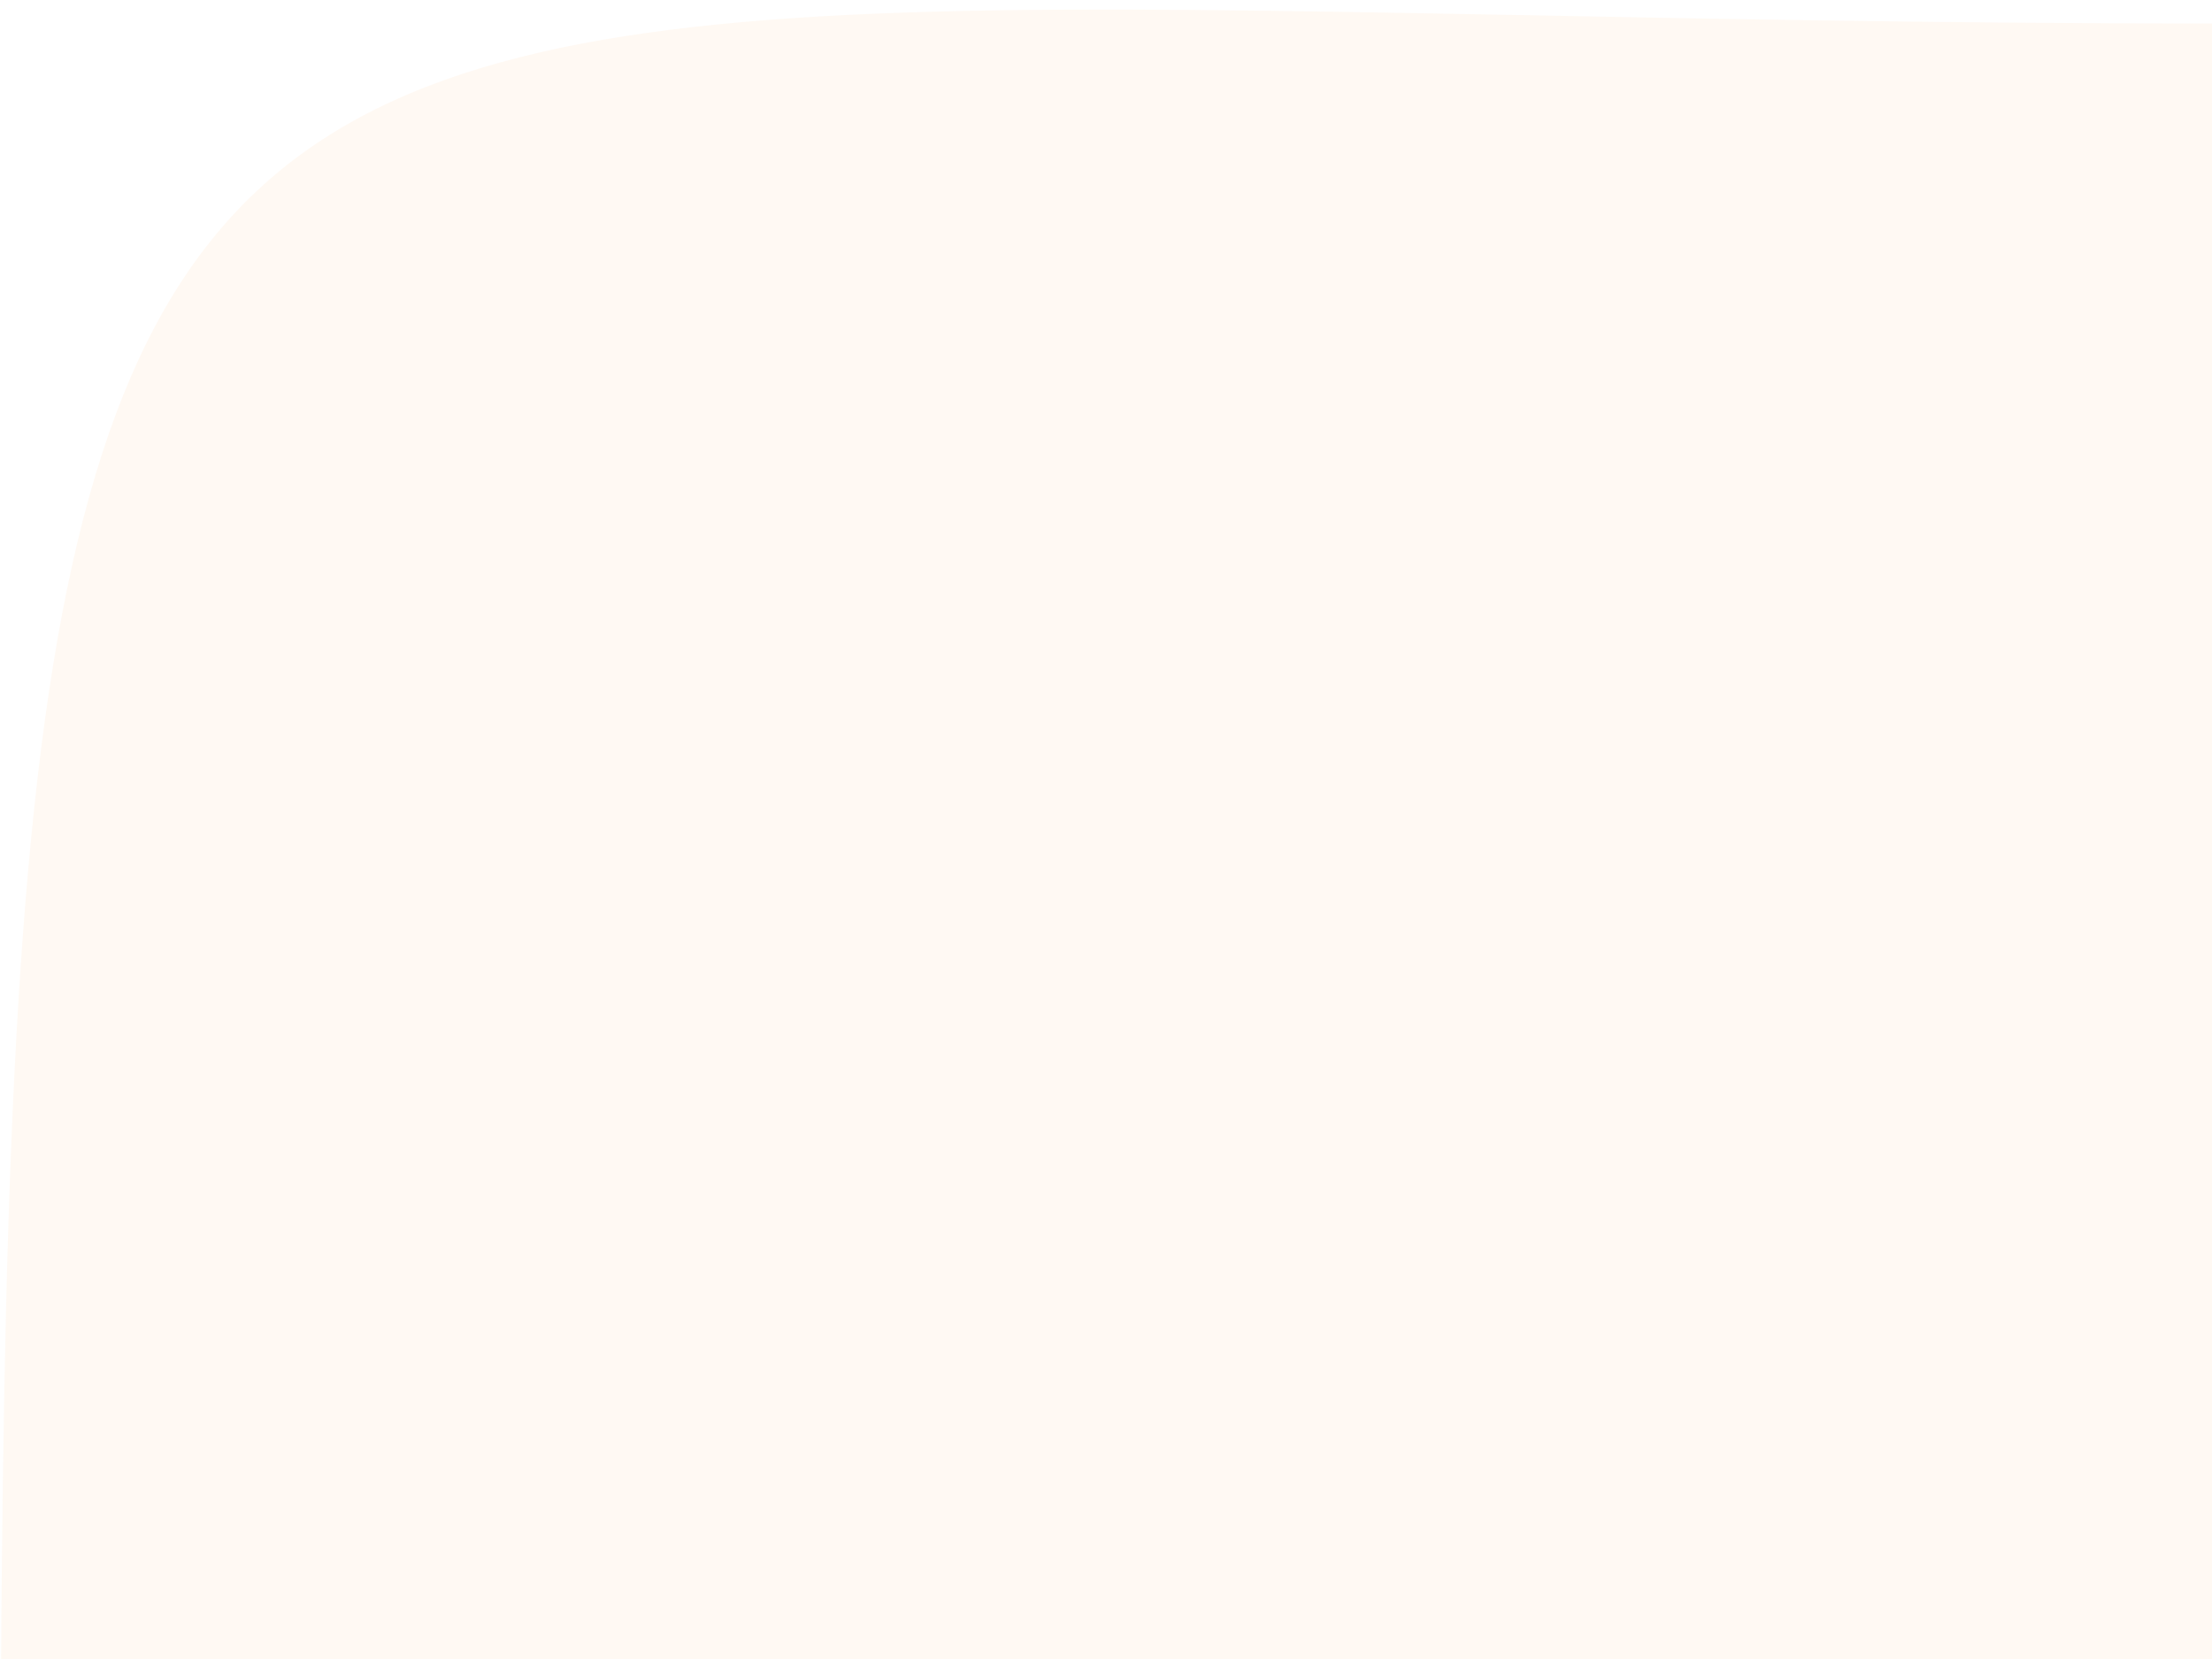
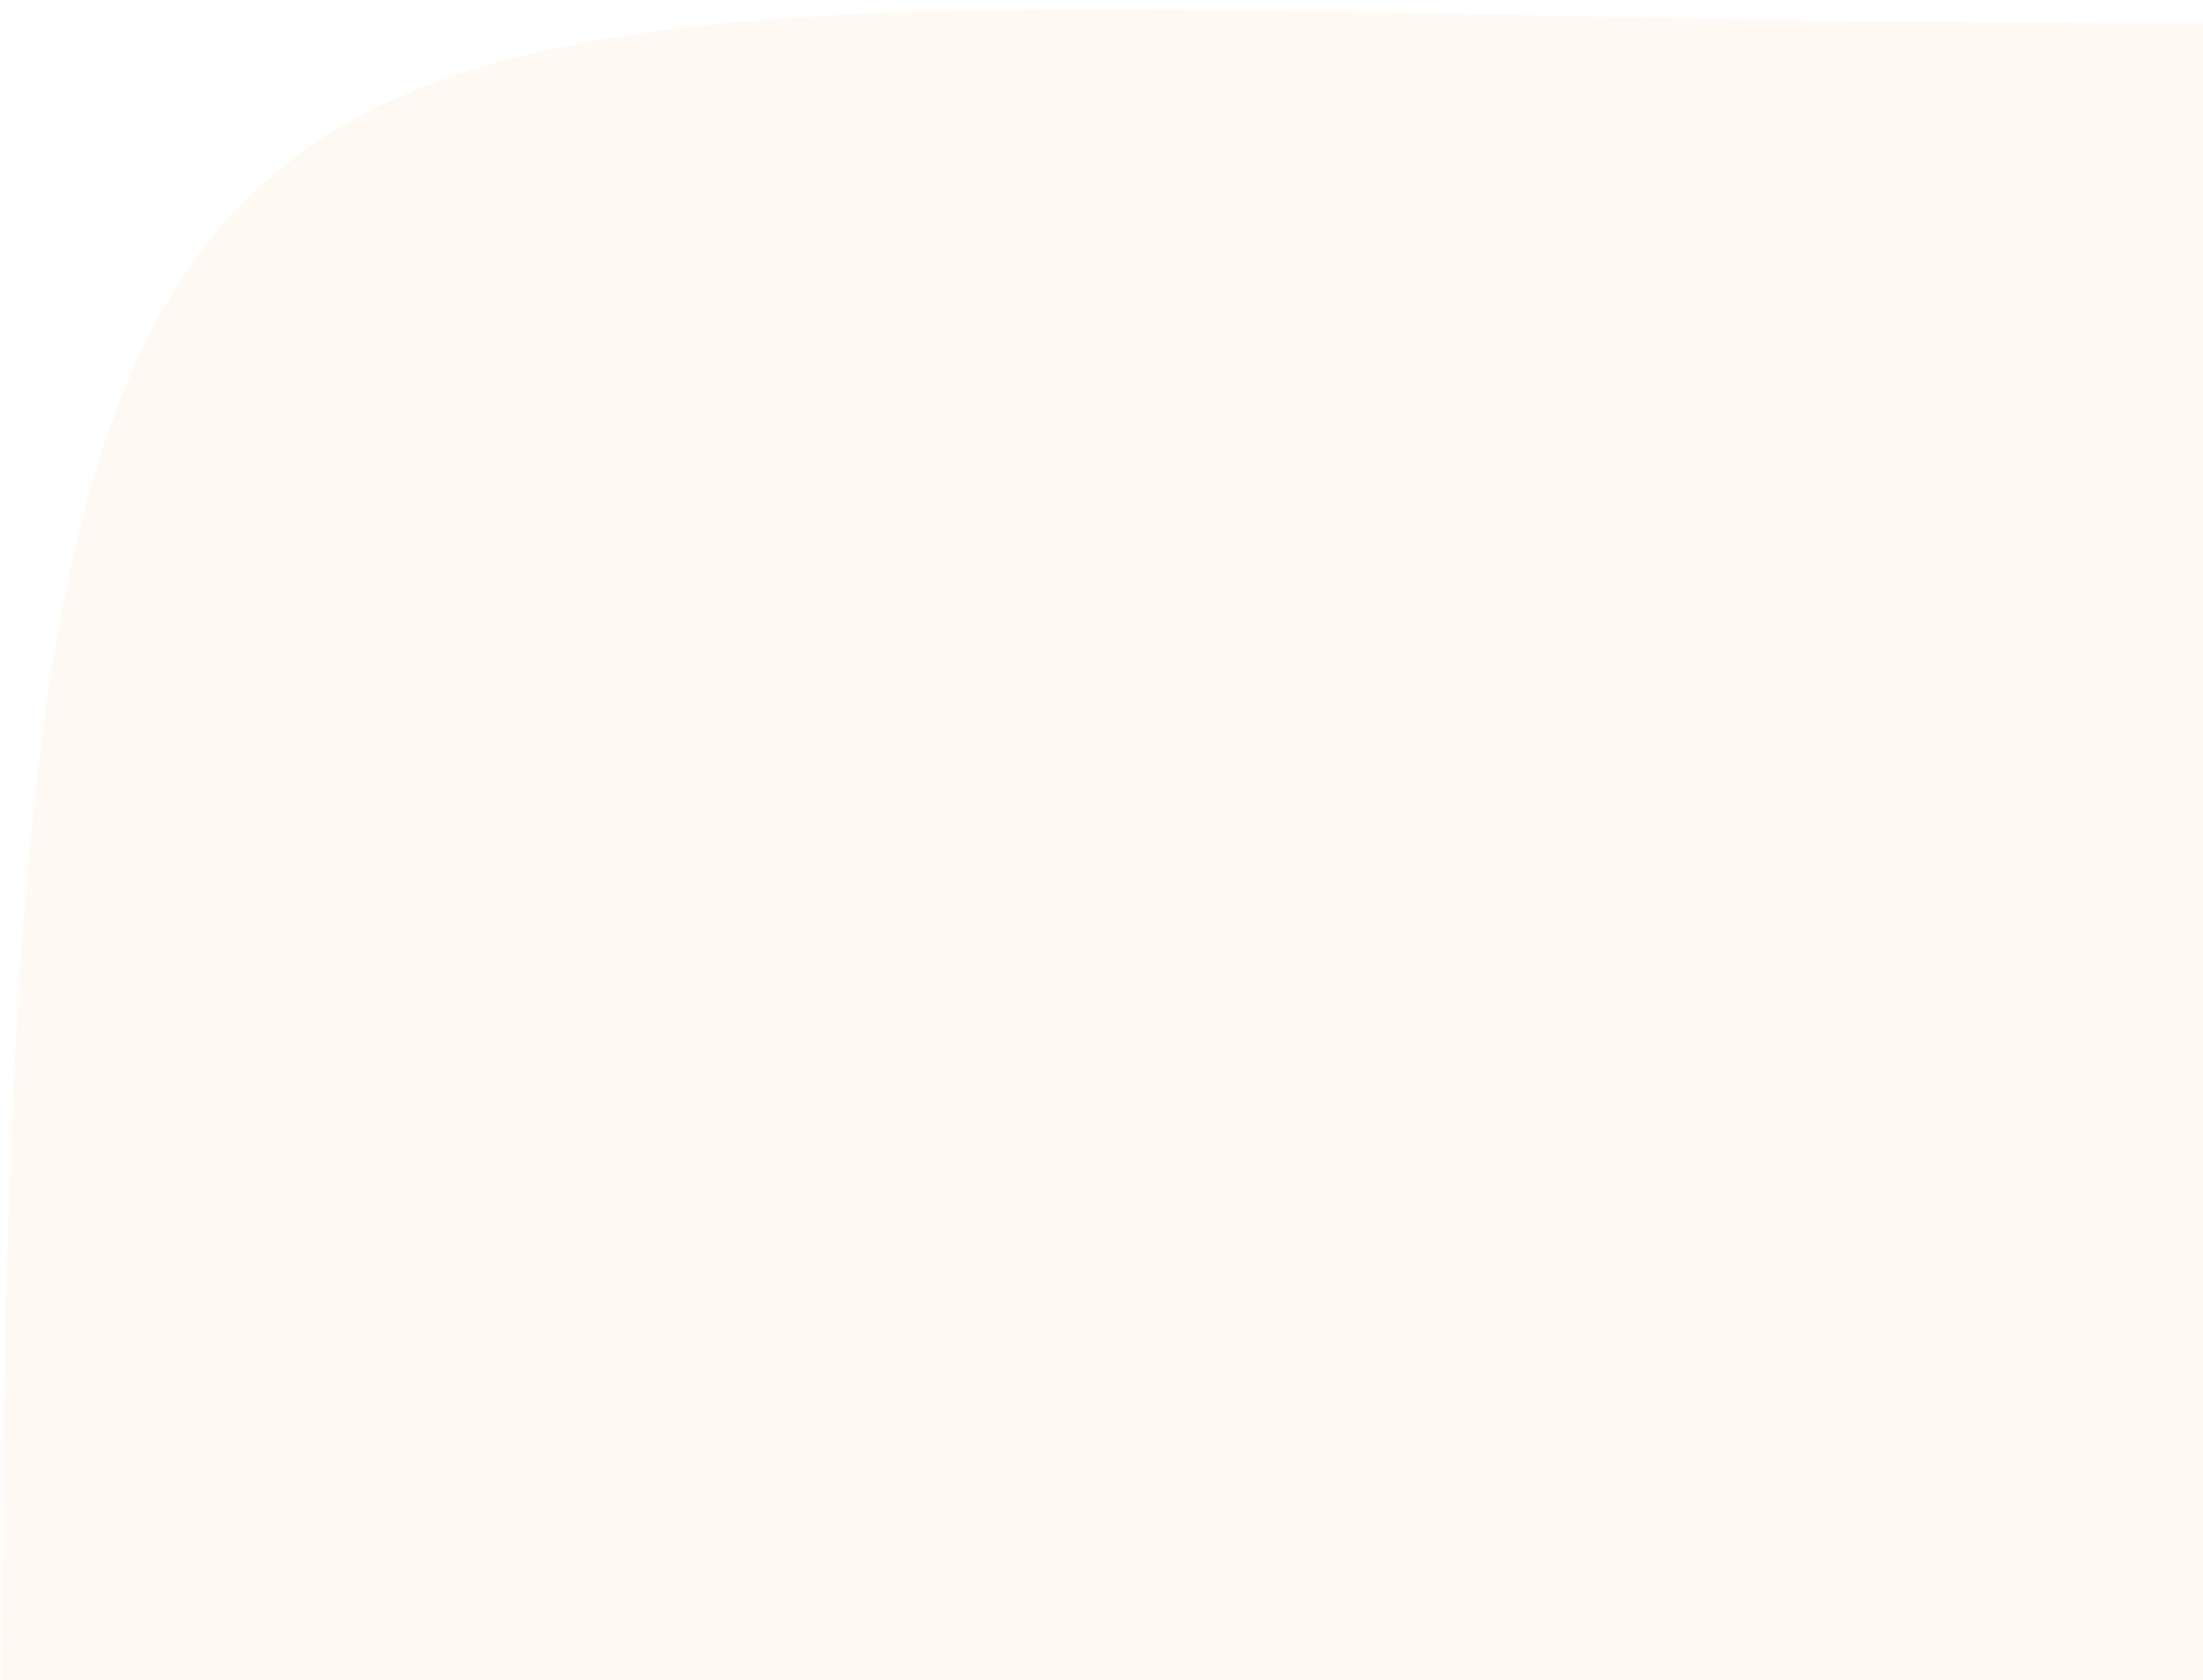
- <svg xmlns="http://www.w3.org/2000/svg" width="800" height="600" viewBox="0 0 800 600" fill="none">
+ <svg xmlns="http://www.w3.org/2000/svg" width="800" height="610" viewBox="0 0 800 610" fill="none">
  <path d="M2.20696e-05 800C5.94602e-06 -109.776 -1.065 8.5 800 8.5V800L2.20696e-05 800Z" fill="#FFA133" fill-opacity="0.06" />
</svg>
